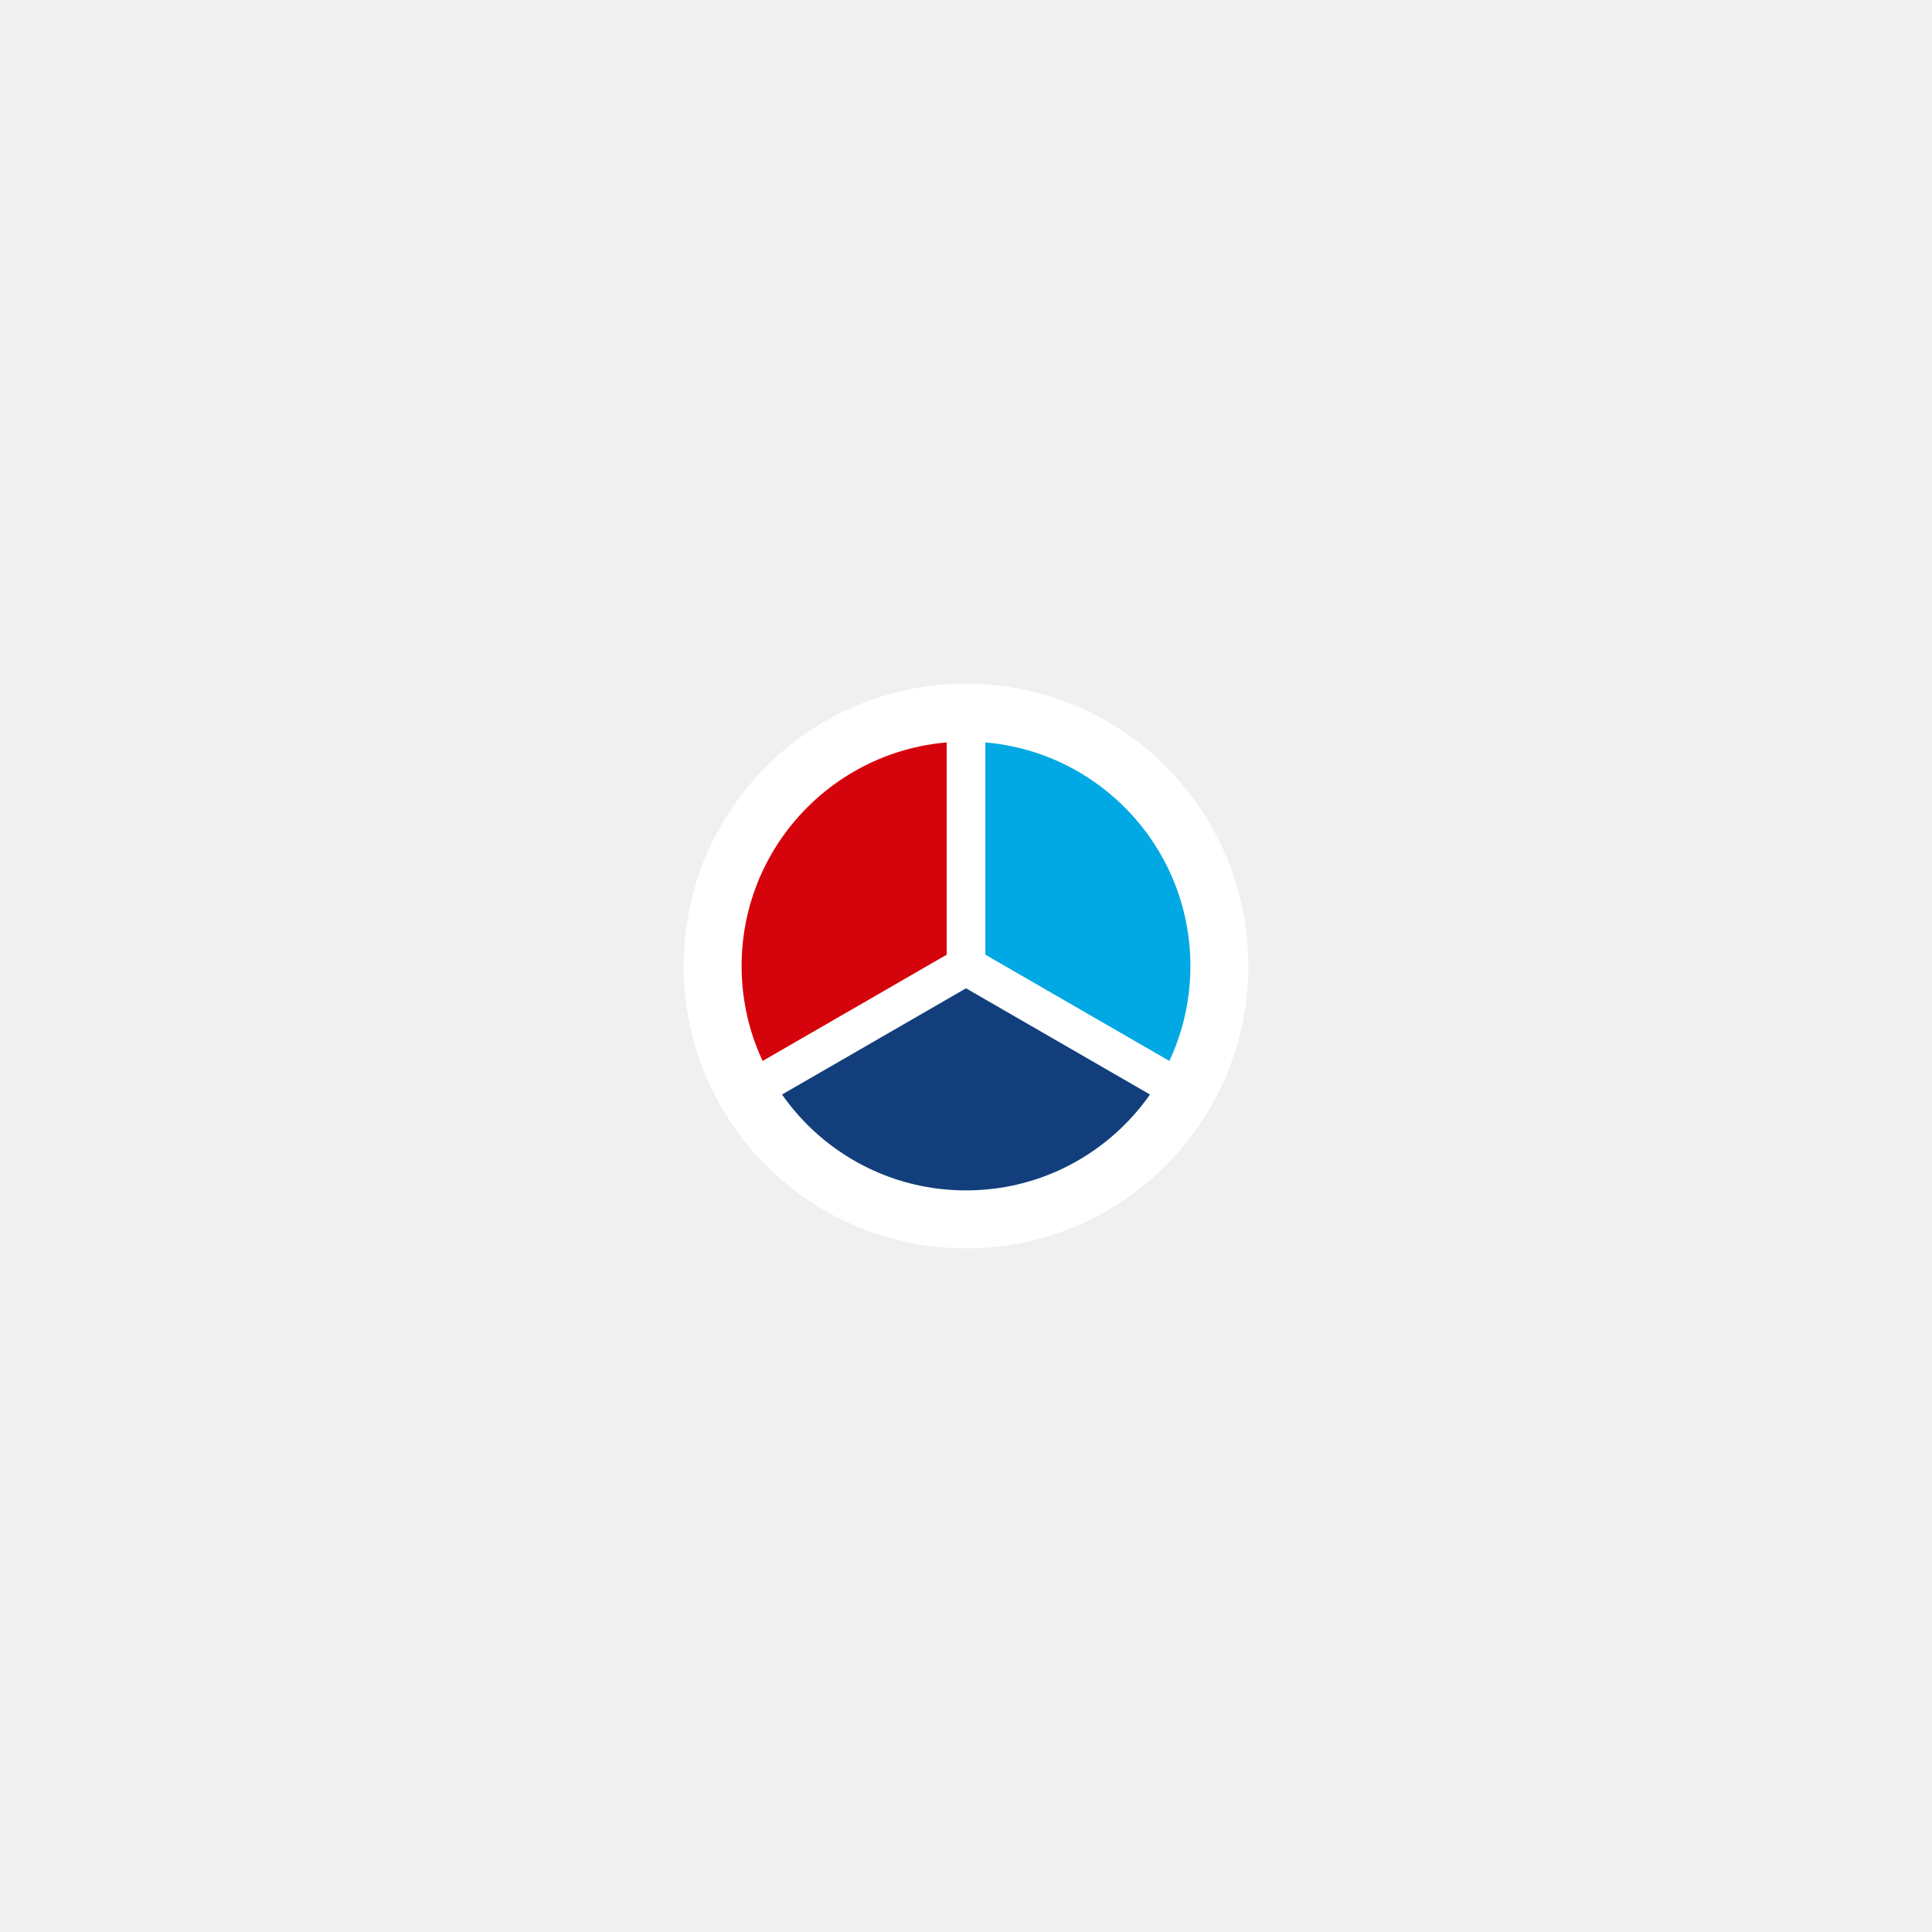
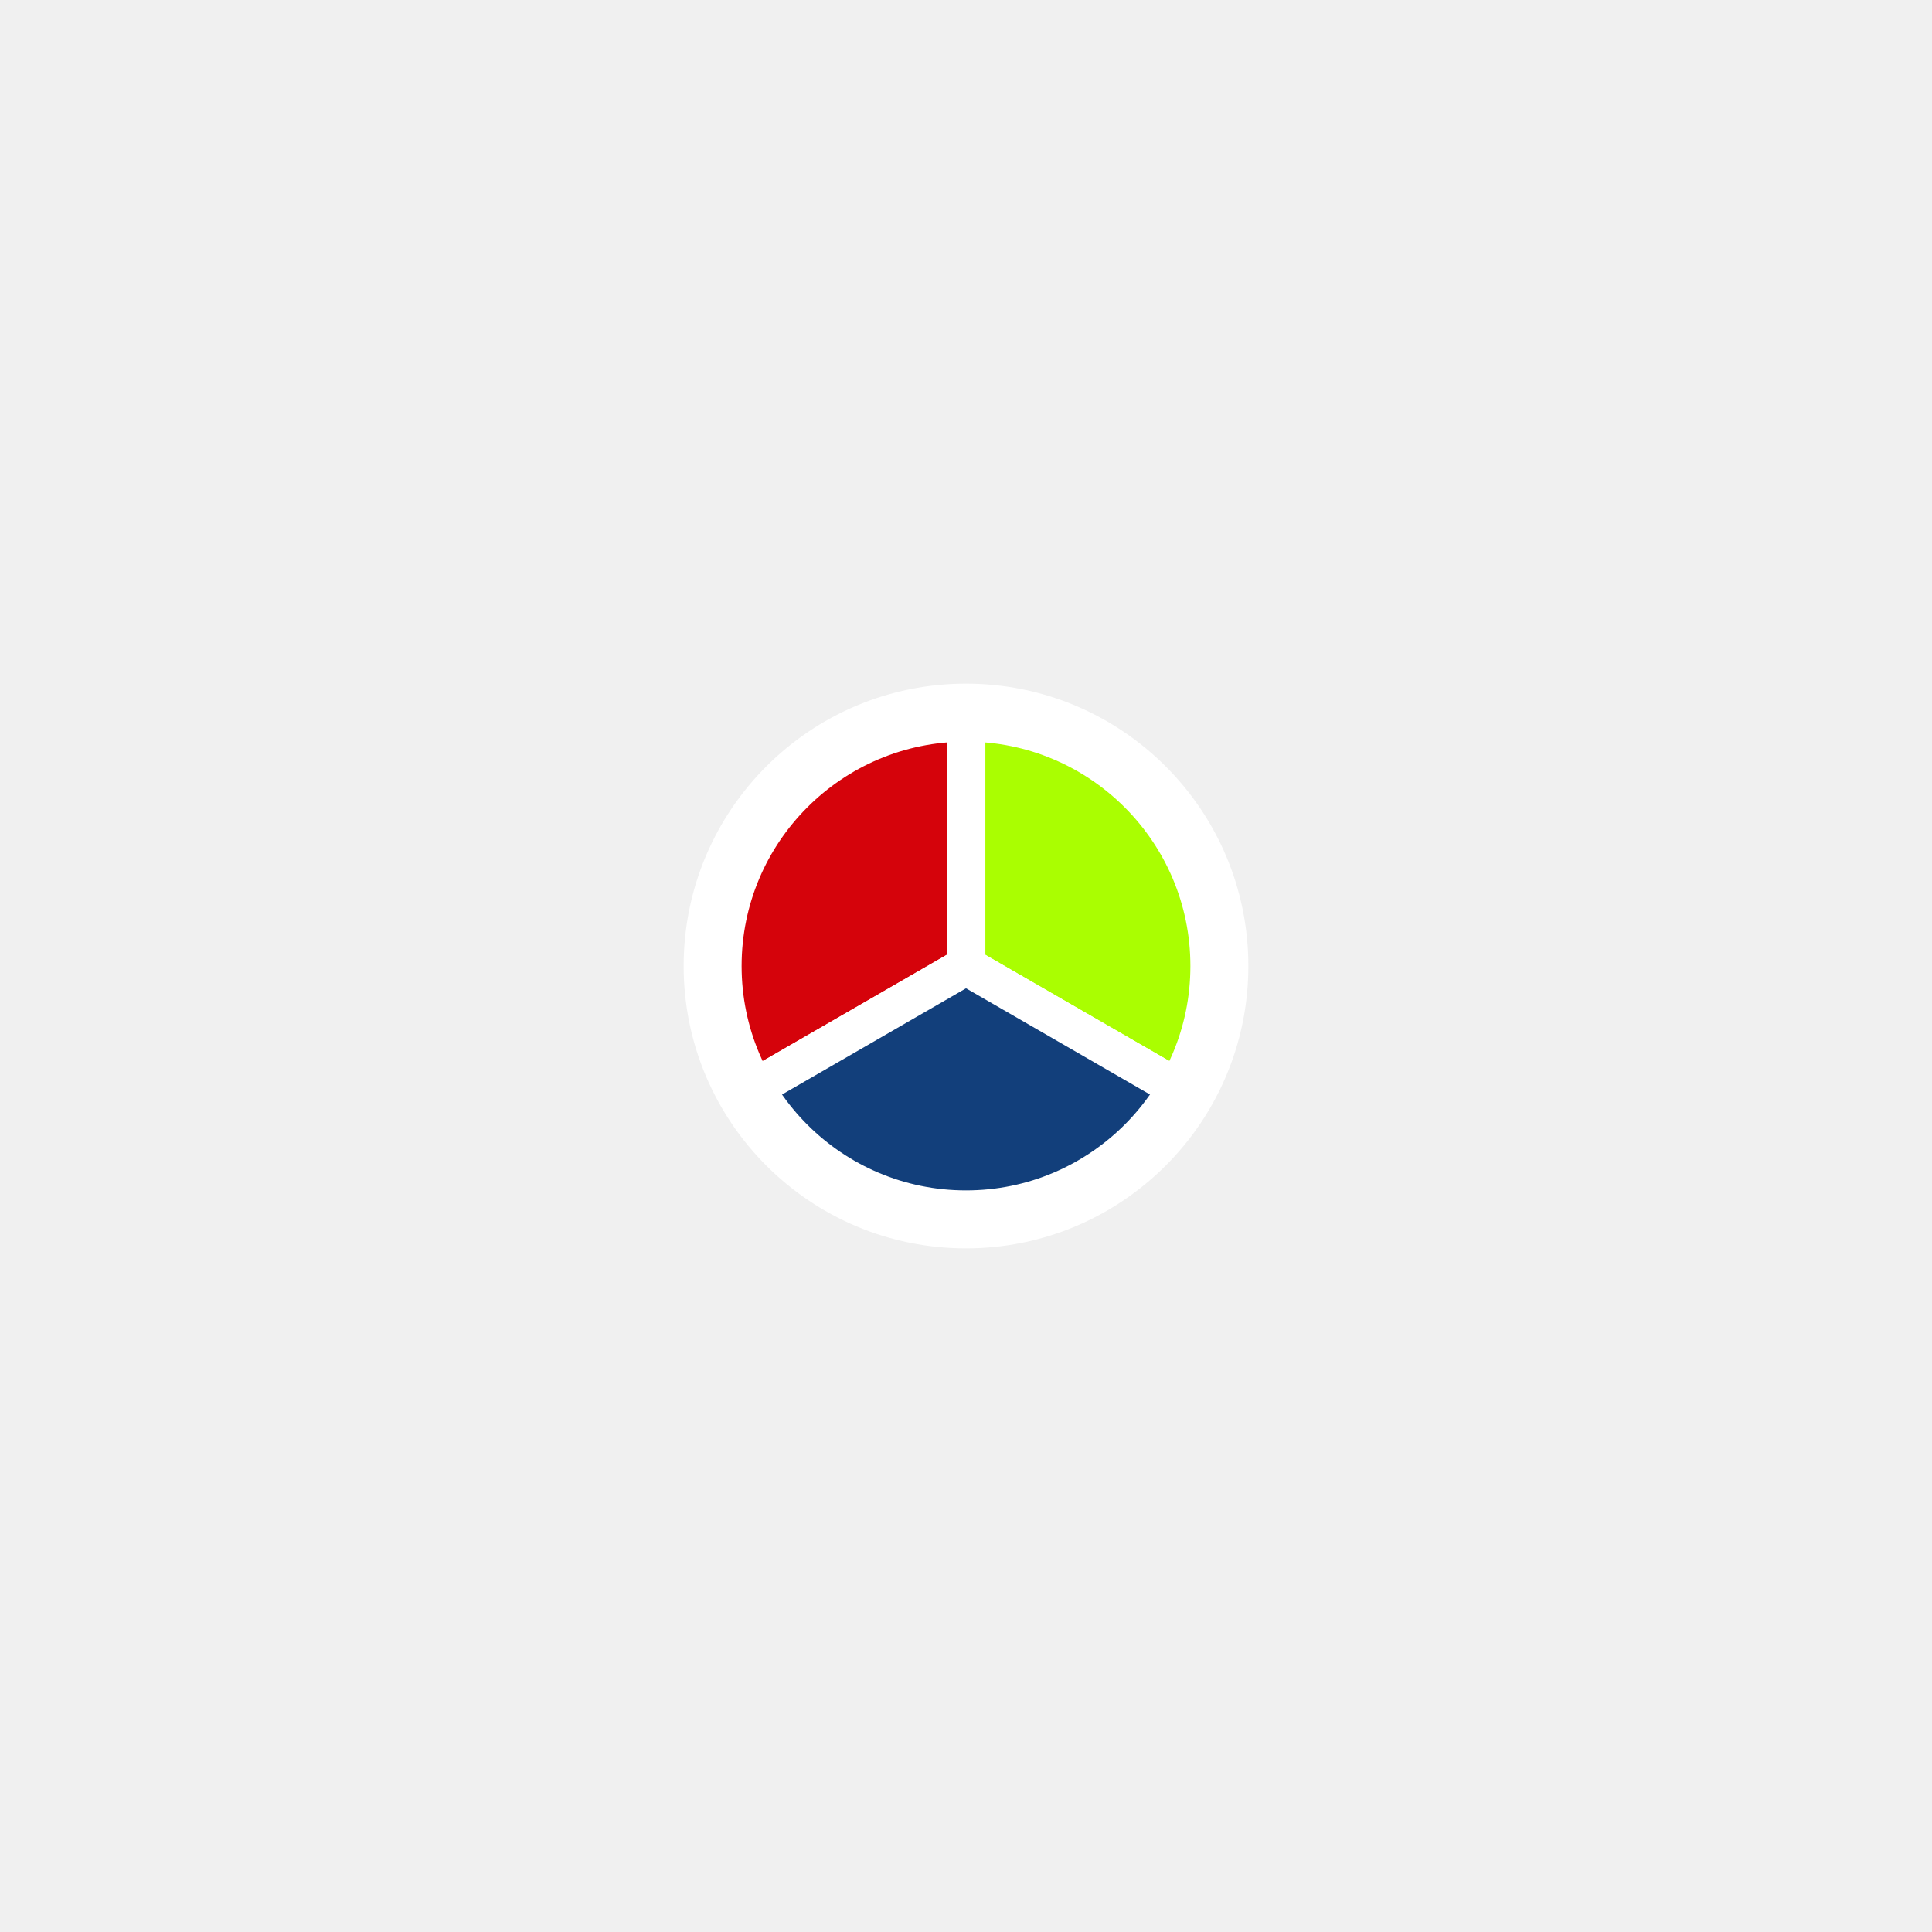
<svg xmlns="http://www.w3.org/2000/svg" version="1.1" id="svg3880" height="50" width="50">
  <defs id="defs3882" />
  <g transform="translate(0,-1002.362)" id="layer1">
-     <path transform="matrix(0.05,0,0,0.05,10.78624,998.3864)" d="M 284.286,452.362 A 127.143,127.143 0 0 1 394.395,643.077 L 284.286,579.505 z" id="path2985" style="fill:#00a9e3;fill-opacity:1;fill-rule:evenodd;stroke:#ffffff;stroke-width:20;stroke-linecap:butt;stroke-linejoin:miter;stroke-miterlimit:4;stroke-opacity:1;stroke-dasharray:none" />
+     <path transform="matrix(0.05,0,0,0.05,10.78624,998.3864)" d="M 284.286,452.362 A 127.143,127.143 0 0 1 394.395,643.077 L 284.286,579.505 z" id="path2985" style="fill:#AAFE01;fill-opacity:1;fill-rule:evenodd;stroke:#ffffff;stroke-width:20;stroke-linecap:butt;stroke-linejoin:miter;stroke-miterlimit:4;stroke-opacity:1;stroke-dasharray:none" />
    <path transform="matrix(0.05,0,0,0.05,10.78624,998.3864)" style="fill:#d5030b;fill-opacity:1;fill-rule:evenodd;stroke:#ffffff;stroke-width:20;stroke-linecap:butt;stroke-linejoin:miter;stroke-miterlimit:4;stroke-opacity:1;stroke-dasharray:none" id="path2987" d="M 174.177,643.076 A 127.143,127.143 0 0 1 284.286,452.362 l 0,127.143 z" />
    <path transform="matrix(0.05,0,0,0.05,10.78624,998.3864)" d="m 394.395,643.077 a 127.143,127.143 0 0 1 -220.218,-10e-6 l 110.109,-63.571 z" id="path2989" style="fill:#123f7b;fill-opacity:1;fill-rule:evenodd;stroke:#ffffff;stroke-width:20;stroke-linecap:butt;stroke-linejoin:miter;stroke-miterlimit:4;stroke-opacity:1;stroke-dasharray:none" />
    <path transform="matrix(0.0675,0,0,0.0675,12.07857,1012.642)" d="m 288.571,218.076 a 97.143,97.143 0 1 1 -194.286,0 97.143,97.143 0 1 1 194.286,0 z" id="path3814" style="fill:none;stroke:#ffffff;stroke-width:22.222;stroke-miterlimit:4;stroke-opacity:1;stroke-dasharray:none" />
  </g>
</svg>
